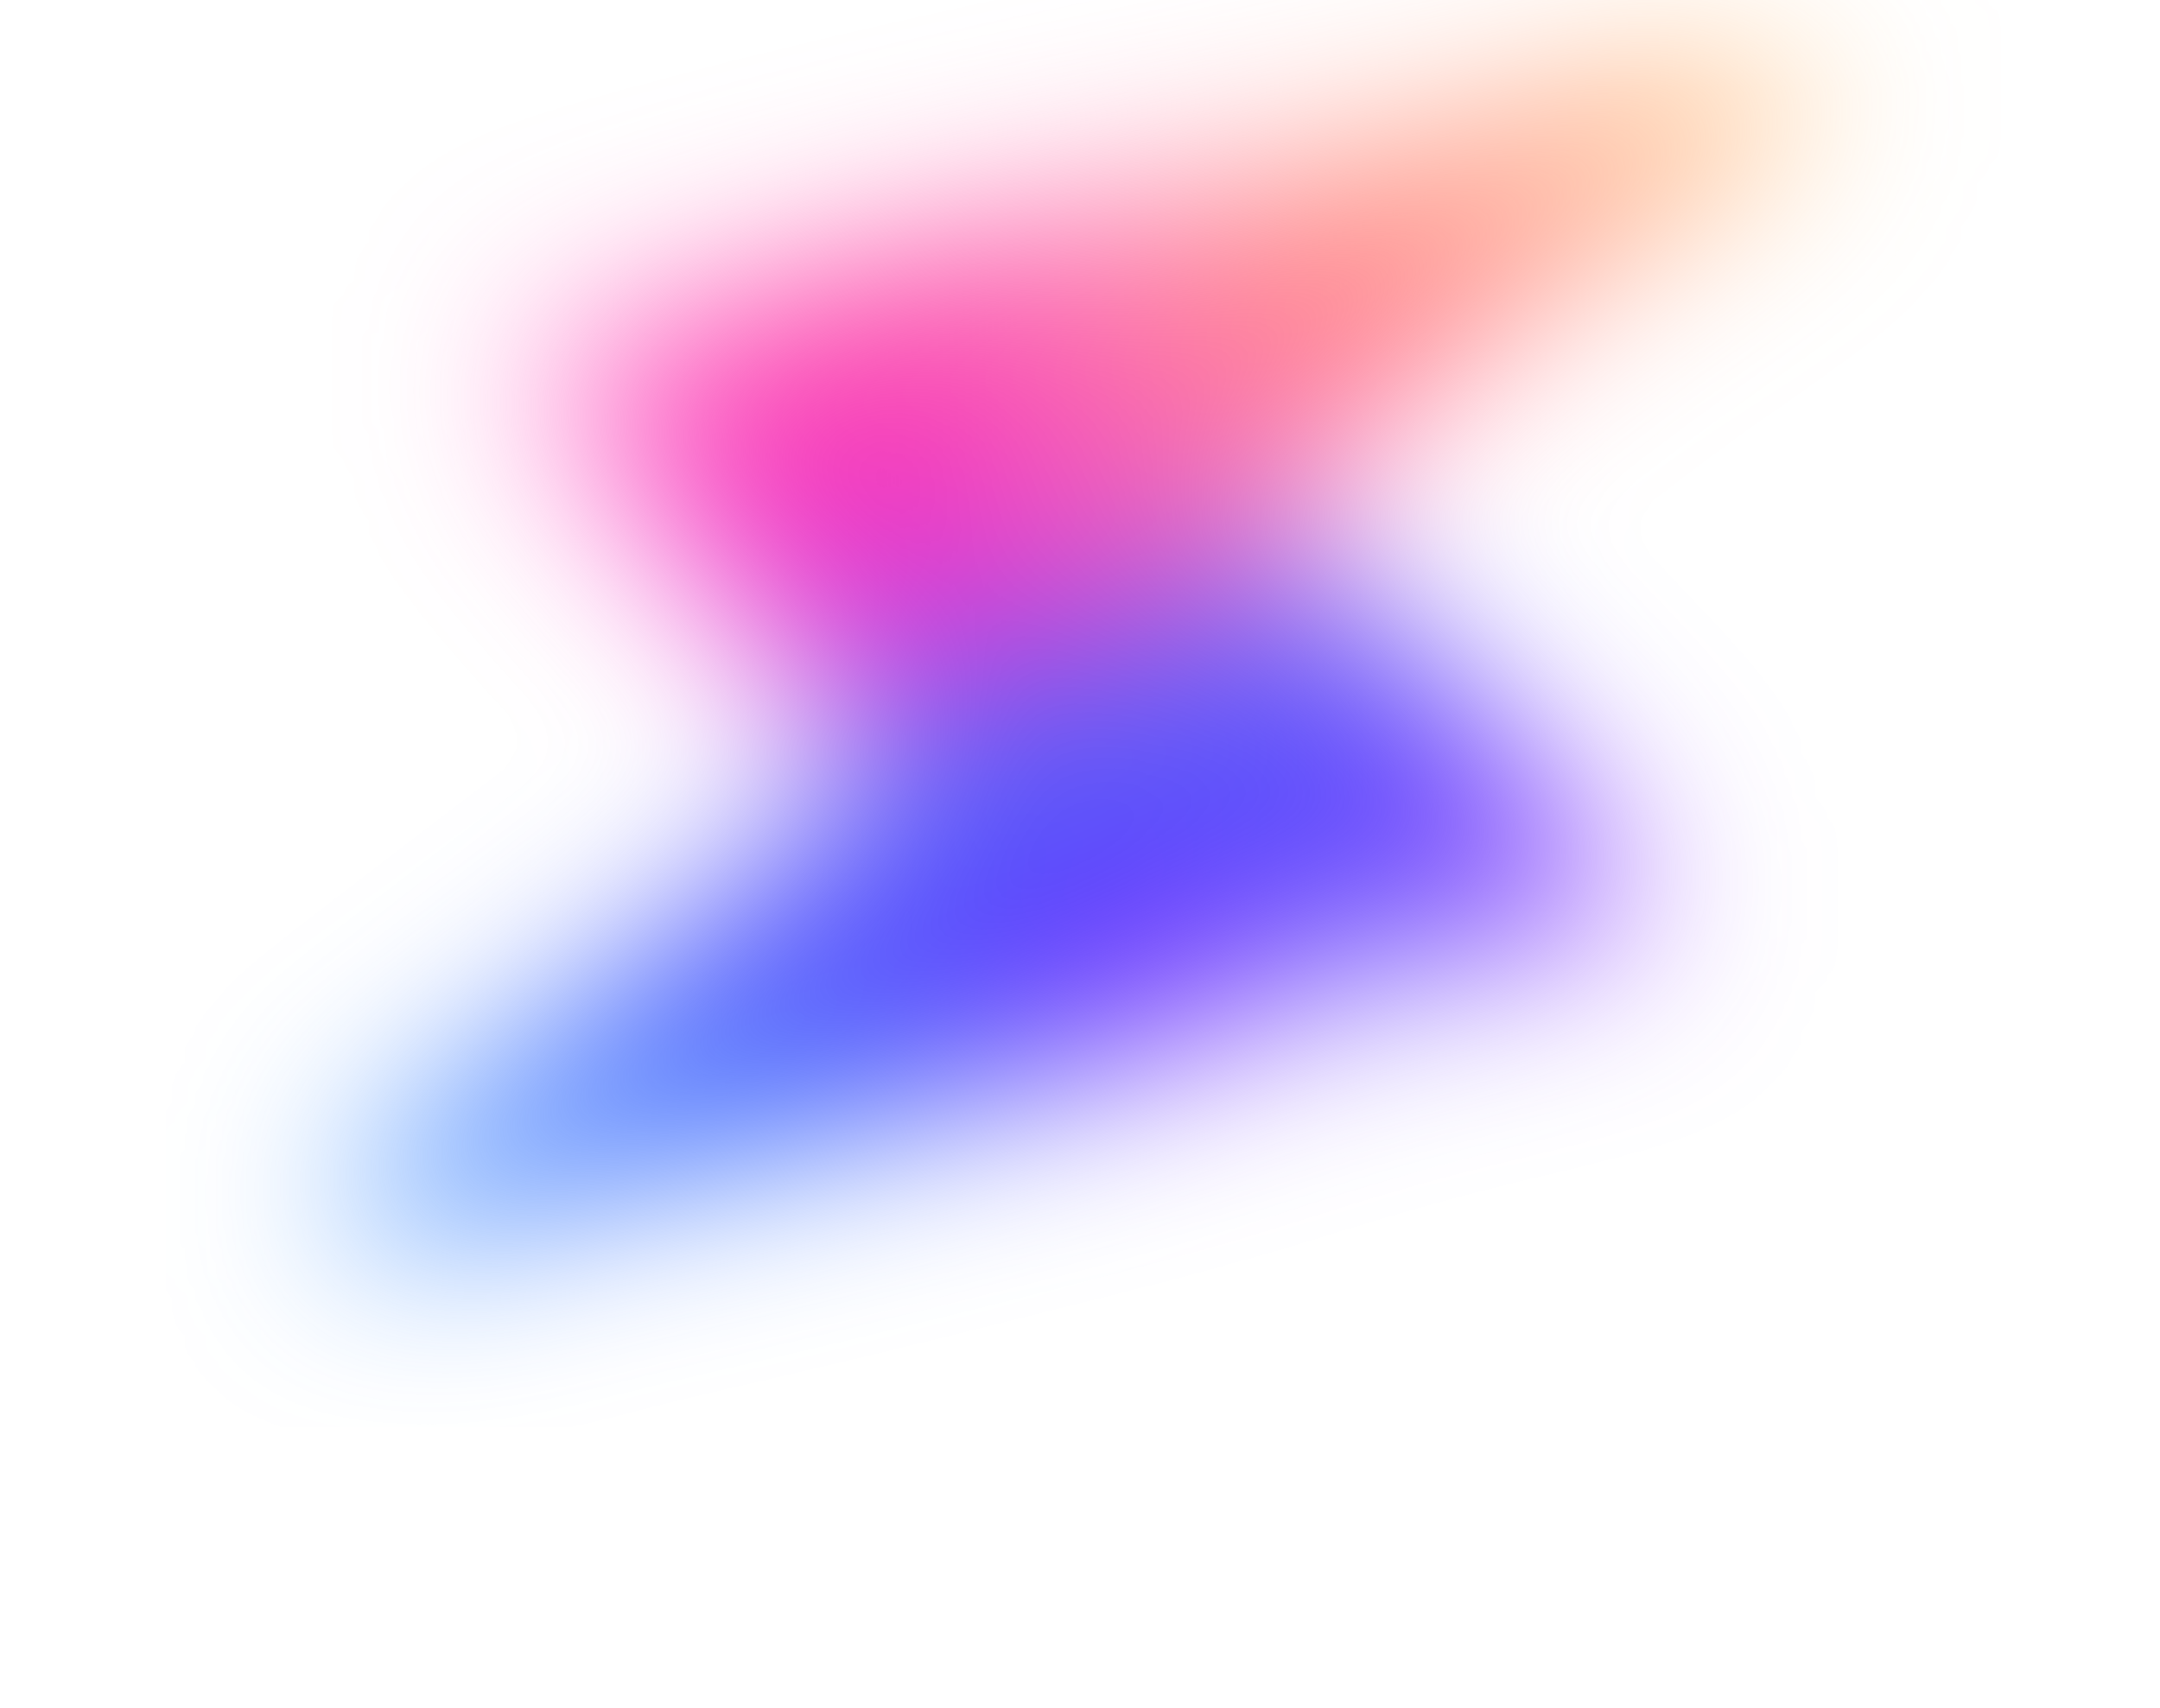
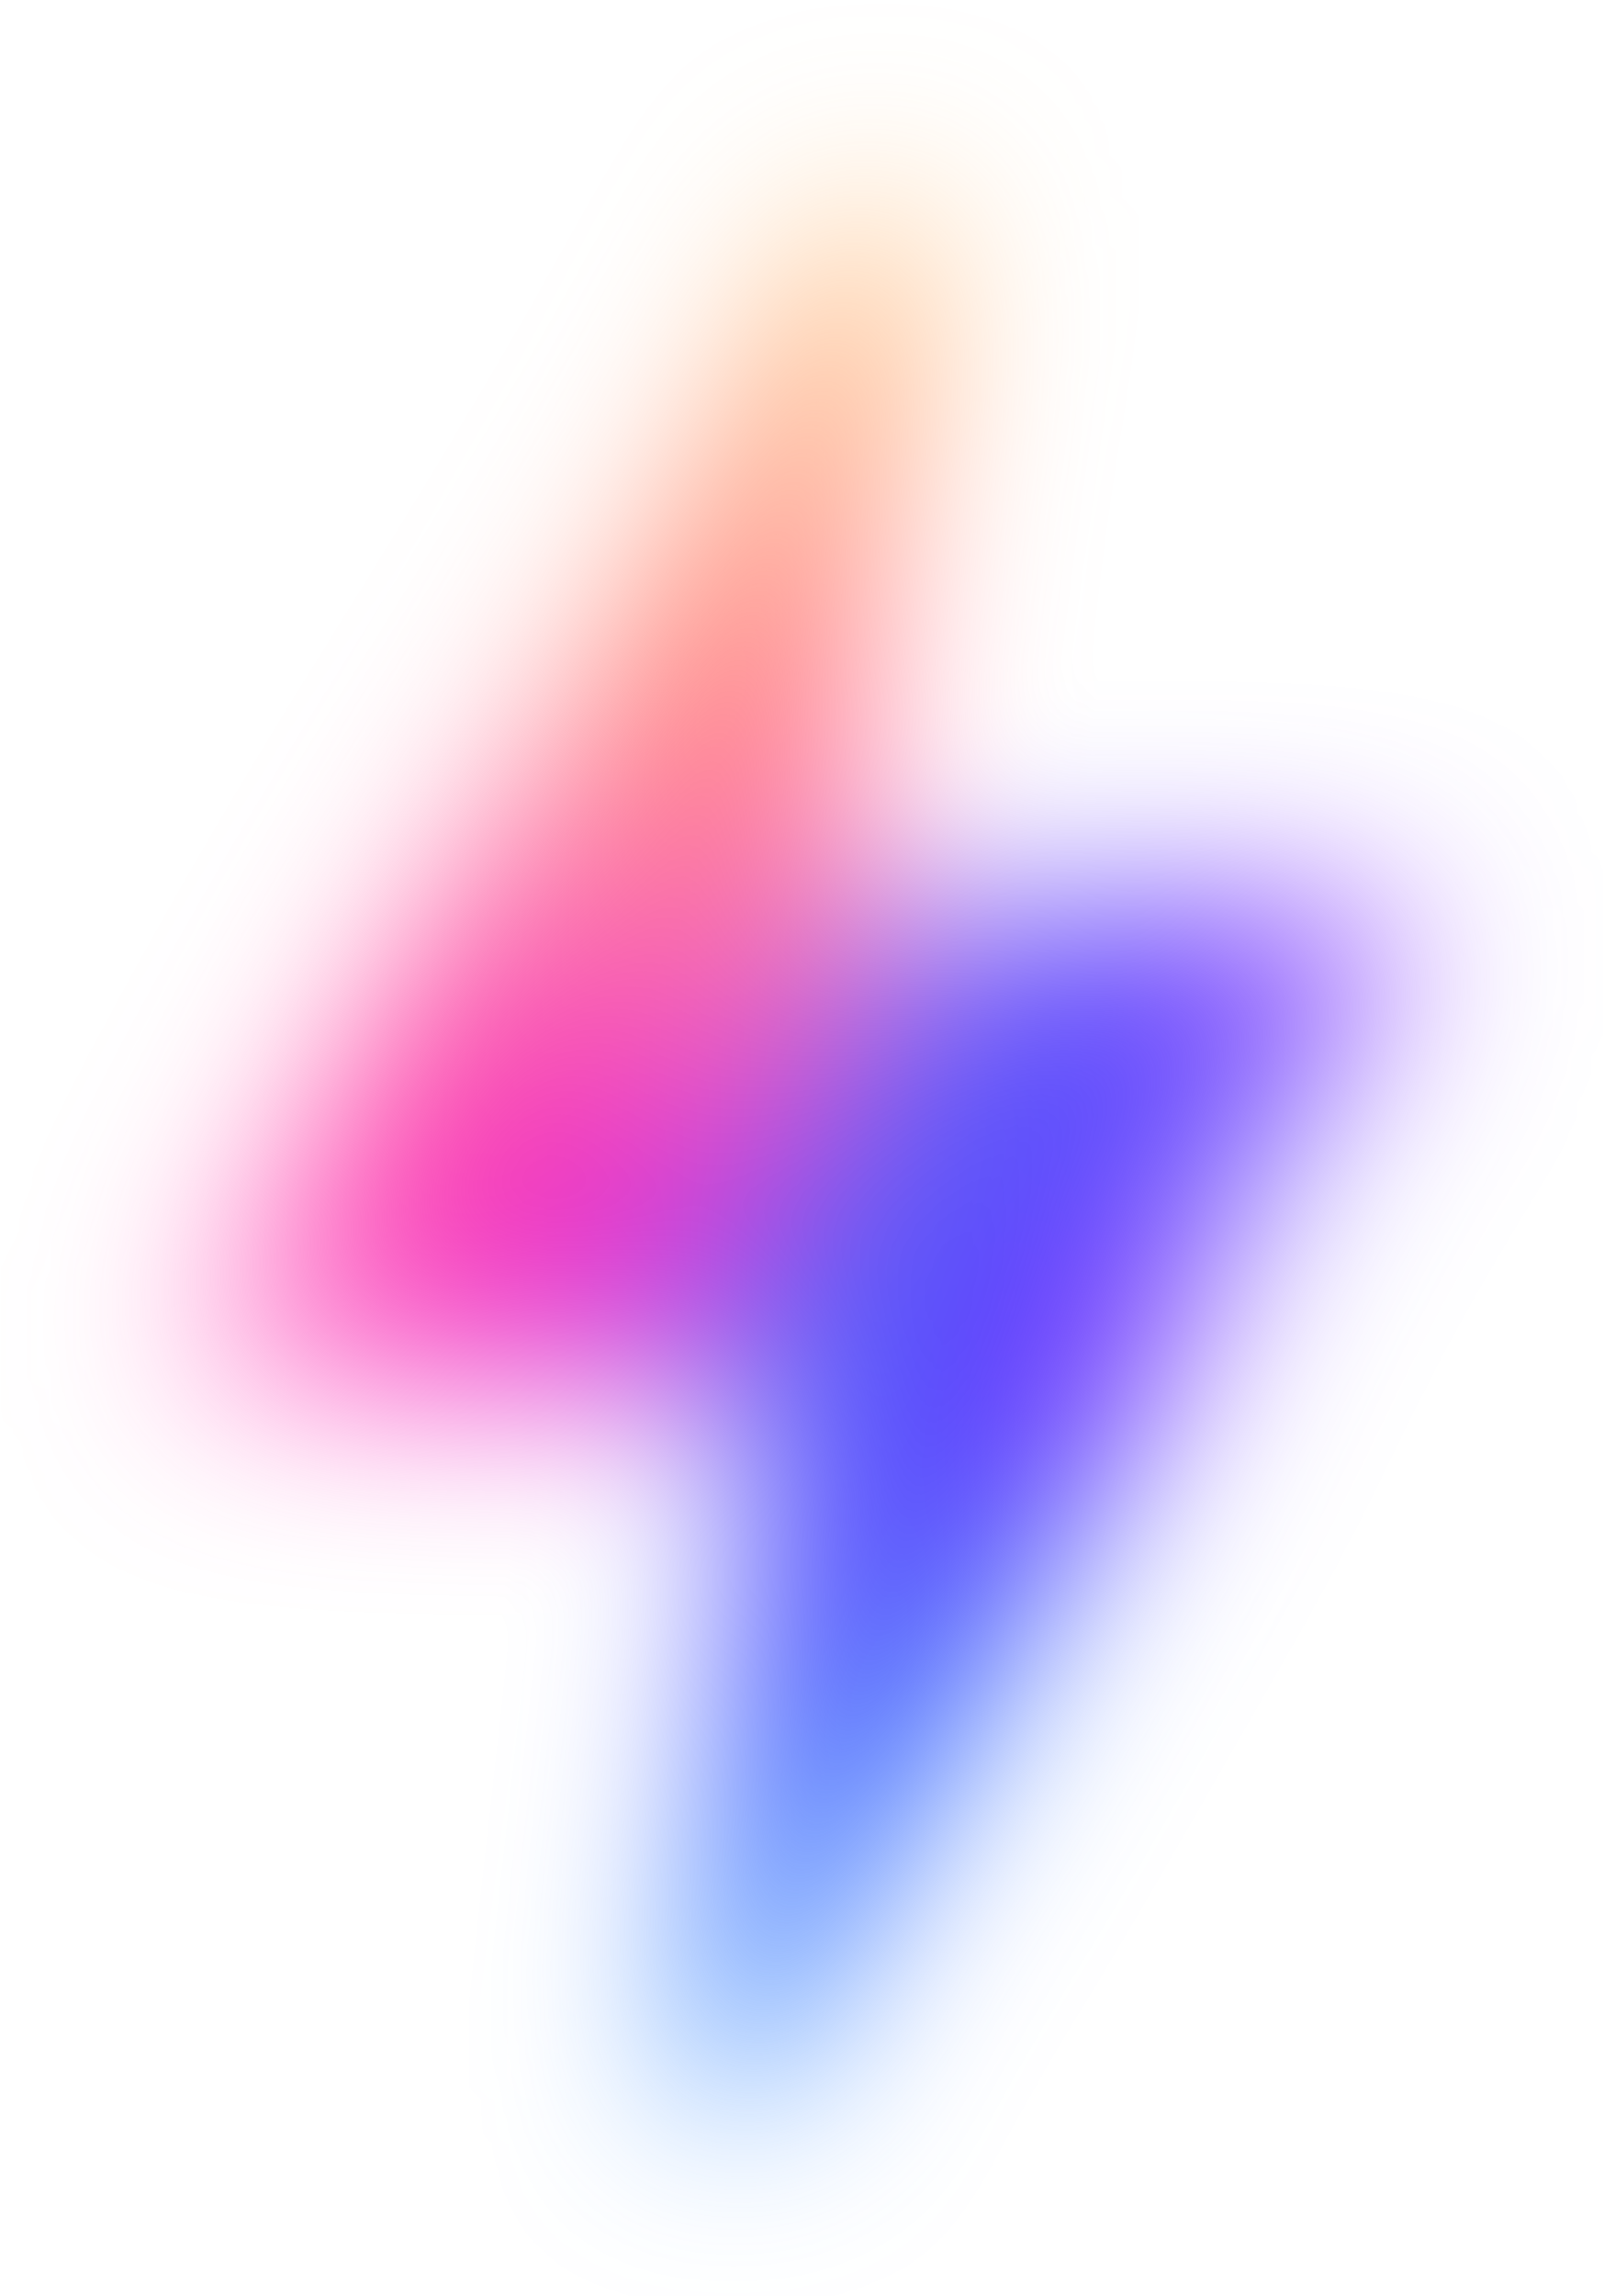
- <svg xmlns="http://www.w3.org/2000/svg" width="1169" height="924" viewBox="0 0 1169 924" fill="none">
-   <g filter="url(#filter0_f_1_11)">
-     <mask id="mask0_1_11" style="mask-type:alpha" maskUnits="userSpaceOnUse" x="190" y="21" width="793" height="652">
-       <path d="M887.563 494.025C888.6 490.434 888.661 486.61 887.739 482.945C886.817 479.28 884.946 475.904 882.315 473.162L687.506 270.098L974.677 59.977C978.434 57.074 981.077 52.969 982.182 48.323C983.287 43.676 982.79 38.759 980.769 34.361C978.748 29.964 975.323 26.344 971.043 24.082C966.764 21.821 961.88 21.051 957.178 21.896L296.954 181.056C293.271 181.816 289.878 183.551 287.126 186.082C284.374 188.612 282.362 191.846 281.298 195.45C280.234 199.055 280.155 202.899 281.072 206.587C281.988 210.275 283.865 213.672 286.51 216.43L478.408 416.459L197.632 634.013C193.983 637.004 191.465 641.153 190.479 645.799C189.493 650.446 190.096 655.323 192.191 659.654C194.286 663.985 197.753 667.522 202.04 669.702C206.328 671.882 211.19 672.58 215.852 671.684L872.115 508.487C875.768 507.688 879.123 505.928 881.836 503.387C884.55 500.846 886.526 497.616 887.563 494.025Z" fill="black" />
+ <svg xmlns="http://www.w3.org/2000/svg" width="842" height="1205" viewBox="0 0 842 1205" fill="none">
+   <g filter="url(#filter0_f_6020_25)">
+     <mask id="mask0_6020_25" style="mask-type:alpha" maskUnits="userSpaceOnUse" x="100" y="100" width="642" height="1005">
+       <path d="M738.661 487.356C736.788 484.121 734.071 481.43 730.788 479.558C727.505 477.686 723.773 476.7 719.973 476.7H438.574L485.751 124.006C486.257 119.286 485.125 114.536 482.537 110.522C479.949 106.508 476.056 103.463 471.484 101.877C466.912 100.291 461.928 100.256 457.333 101.779C452.739 103.302 448.802 106.293 446.156 110.271L103.945 696.887C101.943 700.071 100.847 703.721 100.767 707.458C100.688 711.196 101.629 714.887 103.493 718.15C105.357 721.413 108.078 724.131 111.373 726.023C114.669 727.915 118.42 728.912 122.241 728.913H399.435L362.048 1082.14C361.681 1086.84 362.932 1091.53 365.602 1095.46C368.272 1099.39 372.209 1102.33 376.785 1103.81C381.36 1105.3 386.313 1105.25 390.855 1103.66C395.396 1102.08 399.265 1099.05 401.847 1095.07L738.404 508.515C740.355 505.326 741.407 501.687 741.453 497.97C741.498 494.252 740.535 490.59 738.661 487.356Z" fill="black" />
    </mask>
-     <g mask="url(#mask0_1_11)">
-       <g filter="url(#filter1_f_1_11)">
-         <path d="M433.734 199.728L578.311 254.188C459.775 568.862 510.268 880.166 690.878 948.2L595.992 1200.09C335.679 1102.04 262.889 653.266 433.734 199.728Z" fill="url(#paint0_linear_1_11)" />
-         <path d="M509.099 228.117L630.617 273.892C531.011 538.316 573.452 799.975 725.22 857.145L645.467 1068.86C426.674 986.447 365.528 609.252 509.099 228.117Z" fill="url(#paint1_linear_1_11)" />
-         <path d="M376.782 351.032L521.359 405.493C639.894 90.819 883.225 -109.804 1063.83 -41.77L1158.72 -293.664C898.409 -391.721 547.626 -102.507 376.782 351.032Z" fill="url(#paint2_linear_1_11)" />
-         <path d="M214.806 379.014L359.383 433.475C477.918 118.801 721.249 -81.822 901.859 -13.787L996.745 -265.681C736.433 -363.739 385.65 -74.525 214.806 379.014Z" fill="url(#paint3_linear_1_11)" />
+     <g mask="url(#mask0_6020_25)">
+       <g filter="url(#filter1_f_6020_25)">
+         <path d="M212.109 611.11L351.498 544.483C496.513 847.865 756.112 1026.94 930.241 943.708L1046.32 1186.56C795.353 1306.53 421.119 1048.37 212.109 611.11Z" fill="url(#paint0_linear_6020_25)" />
+         <path d="M284.77 576.378L401.928 520.377C523.786 775.313 741.985 925.831 888.308 855.889L985.878 1060.01C774.936 1160.84 460.413 943.837 284.77 576.378Z" fill="url(#paint1_linear_6020_25)" />
+         <path d="M281.866 756.954L421.255 690.327C276.24 386.944 299.922 72.463 474.051 -10.77L357.968 -253.625C106.996 -133.663 72.857 319.689 281.866 756.954Z" fill="url(#paint2_linear_6020_25)" />
+         <path d="M189.925 893.211L329.314 826.584C184.299 523.201 207.981 208.72 382.11 125.487L266.027 -117.368C15.055 2.594 -19.085 455.946 189.925 893.211Z" fill="url(#paint3_linear_6020_25)" />
      </g>
-       <g filter="url(#filter2_f_1_11)">
-         <path d="M554.618 295.567L614.998 318.312C565.494 449.73 586.581 579.741 662.01 608.154L622.382 713.353C513.667 672.401 483.268 484.98 554.618 295.567Z" fill="url(#paint4_linear_1_11)" />
-         <path d="M954.88 412.052L946.39 514.052C724.439 495.578 535.227 584.196 524.624 711.587L346.911 696.795C362.197 513.146 634.965 385.425 954.88 412.052Z" fill="url(#paint5_linear_1_11)" />
-         <path d="M983.878 301.524L975.389 403.523C753.438 385.05 564.225 473.668 553.622 601.058L375.91 586.267C391.195 402.618 663.963 274.896 983.878 301.524Z" fill="url(#paint6_linear_1_11)" />
-         <path d="M677.197 467.456L668.708 569.456C446.757 550.982 257.544 639.6 246.941 766.991L69.229 752.199C84.514 568.55 357.283 440.829 677.197 467.456Z" fill="url(#paint7_linear_1_11)" />
-         <path d="M530.833 358.757L591.213 381.502C640.717 250.083 742.34 166.297 817.769 194.71L857.396 89.511C748.681 48.559 602.183 169.344 530.833 358.757Z" fill="url(#paint8_linear_1_11)" />
-         <path d="M672.233 294.252L732.613 316.996C782.117 185.578 883.74 101.792 959.169 130.205L998.796 25.006C890.081 -15.946 743.583 104.839 672.233 294.252Z" fill="url(#paint9_linear_1_11)" />
+       <g filter="url(#filter2_f_6020_25)">
+         <path d="M364.956 590.226L423.169 562.401C483.732 689.103 592.15 763.891 664.872 729.13L713.352 830.554C608.538 880.655 452.245 772.842 364.956 590.226Z" fill="url(#paint4_linear_6020_25)" />
+         <path d="M726.111 382.03L793.838 458.769C626.854 606.145 559.812 804.034 644.4 899.876L510.698 1017.88C388.755 879.709 485.422 594.453 726.111 382.03Z" fill="url(#paint5_linear_6020_25)" />
+         <path d="M666.426 284.586L734.154 361.326C567.169 508.701 500.128 706.59 584.715 802.433L451.013 920.434C329.07 782.265 425.738 497.01 666.426 284.586Z" fill="url(#paint6_linear_6020_25)" />
+         <path d="M573.855 620.767L641.583 697.506C474.598 844.881 407.557 1042.77 492.144 1138.61L358.442 1256.61C236.499 1118.45 333.167 833.19 573.855 620.767Z" fill="url(#paint7_linear_6020_25)" />
+         <path d="M394.089 651.135L452.302 623.31C391.739 496.607 401.63 365.269 474.352 330.509L425.871 229.084C321.057 279.185 306.8 468.52 394.089 651.135Z" fill="url(#paint8_linear_6020_25)" />
+         <path d="M445.43 504.442L503.643 476.616C443.08 349.914 452.971 218.576 525.693 183.815L477.213 82.391C372.399 132.491 358.141 321.826 445.43 504.442Z" fill="url(#paint9_linear_6020_25)" />
      </g>
    </g>
  </g>
  <defs>
-     <filter id="filter0_f_1_11" x="90.017" y="-78.438" width="992.74" height="850.502" filterUnits="userSpaceOnUse" color-interpolation-filters="sRGB">
+     <filter id="filter0_f_6020_25" x="0.763" y="0.662" width="840.692" height="1204.23" filterUnits="userSpaceOnUse" color-interpolation-filters="sRGB">
      <feFlood flood-opacity="0" result="BackgroundImageFix" />
      <feBlend mode="normal" in="SourceGraphic" in2="BackgroundImageFix" result="shape" />
-       <feGaussianBlur stdDeviation="50" result="effect1_foregroundBlur_1_11" />
+       <feGaussianBlur stdDeviation="50" result="effect1_foregroundBlur_6020_25" />
    </filter>
-     <filter id="filter1_f_1_11" x="57.767" y="-469.803" width="1257.99" height="1826.94" filterUnits="userSpaceOnUse" color-interpolation-filters="sRGB">
+     <filter id="filter1_f_6020_25" x="-104.027" y="-410.664" width="1307.39" height="1783.66" filterUnits="userSpaceOnUse" color-interpolation-filters="sRGB">
      <feFlood flood-opacity="0" result="BackgroundImageFix" />
      <feBlend mode="normal" in="SourceGraphic" in2="BackgroundImageFix" result="shape" />
-       <feGaussianBlur stdDeviation="78.519" result="effect1_foregroundBlur_1_11" />
+       <feGaussianBlur stdDeviation="78.519" result="effect1_foregroundBlur_6020_25" />
    </filter>
-     <filter id="filter2_f_1_11" x="-9.291" y="-61.49" width="1086.61" height="907.001" filterUnits="userSpaceOnUse" color-interpolation-filters="sRGB">
+     <filter id="filter2_f_6020_25" x="227.161" y="3.872" width="645.197" height="1331.26" filterUnits="userSpaceOnUse" color-interpolation-filters="sRGB">
      <feFlood flood-opacity="0" result="BackgroundImageFix" />
      <feBlend mode="normal" in="SourceGraphic" in2="BackgroundImageFix" result="shape" />
-       <feGaussianBlur stdDeviation="39.26" result="effect1_foregroundBlur_1_11" />
+       <feGaussianBlur stdDeviation="39.26" result="effect1_foregroundBlur_6020_25" />
    </filter>
-     <linearGradient id="paint0_linear_1_11" x1="669.801" y1="288.642" x2="359.952" y2="1111.19" gradientUnits="userSpaceOnUse">
+     <linearGradient id="paint0_linear_6020_25" x1="439.698" y1="502.313" x2="818.765" y2="1295.35" gradientUnits="userSpaceOnUse">
      <stop stop-color="#9403FD" />
      <stop offset="1" stop-color="#00ADFE" />
    </linearGradient>
-     <linearGradient id="paint1_linear_1_11" x1="707.476" y1="302.833" x2="447.081" y2="994.102" gradientUnits="userSpaceOnUse">
+     <linearGradient id="paint1_linear_6020_25" x1="476.021" y1="484.951" x2="794.587" y2="1151.41" gradientUnits="userSpaceOnUse">
      <stop stop-color="#9403FD" />
      <stop offset="1" stop-color="#00ADFE" />
    </linearGradient>
-     <linearGradient id="paint2_linear_1_11" x1="612.846" y1="439.967" x2="922.694" y2="-382.583" gradientUnits="userSpaceOnUse">
+     <linearGradient id="paint2_linear_6020_25" x1="509.469" y1="648.174" x2="130.403" y2="-144.861" gradientUnits="userSpaceOnUse">
      <stop stop-color="#FF12DC" />
      <stop offset="1" stop-color="#FFB912" />
    </linearGradient>
-     <linearGradient id="paint3_linear_1_11" x1="450.87" y1="467.95" x2="760.718" y2="-354.601" gradientUnits="userSpaceOnUse">
+     <linearGradient id="paint3_linear_6020_25" x1="417.527" y1="784.431" x2="38.461" y2="-8.604" gradientUnits="userSpaceOnUse">
      <stop stop-color="#FF12DC" />
      <stop offset="1" stop-color="#FFB912" />
    </linearGradient>
-     <linearGradient id="paint4_linear_1_11" x1="653.207" y1="332.701" x2="523.804" y2="676.226" gradientUnits="userSpaceOnUse">
+     <linearGradient id="paint4_linear_6020_25" x1="460.005" y1="544.789" x2="618.315" y2="875.987" gradientUnits="userSpaceOnUse">
      <stop stop-color="#9403FD" />
      <stop offset="1" stop-color="#00ADFE" />
    </linearGradient>
-     <linearGradient id="paint5_linear_1_11" x1="941.028" y1="578.563" x2="360.796" y2="530.268" gradientUnits="userSpaceOnUse">
+     <linearGradient id="paint5_linear_6020_25" x1="836.679" y1="507.299" x2="400.14" y2="892.573" gradientUnits="userSpaceOnUse">
      <stop stop-color="#9403FD" />
      <stop offset="1" stop-color="#00ADFE" />
    </linearGradient>
-     <linearGradient id="paint6_linear_1_11" x1="970.027" y1="468.034" x2="389.794" y2="419.74" gradientUnits="userSpaceOnUse">
+     <linearGradient id="paint6_linear_6020_25" x1="776.994" y1="409.855" x2="340.456" y2="795.13" gradientUnits="userSpaceOnUse">
      <stop stop-color="#9403FD" />
      <stop offset="1" stop-color="#00ADFE" />
    </linearGradient>
-     <linearGradient id="paint7_linear_1_11" x1="663.346" y1="633.966" x2="83.113" y2="585.672" gradientUnits="userSpaceOnUse">
+     <linearGradient id="paint7_linear_6020_25" x1="684.423" y1="746.035" x2="247.885" y2="1131.31" gradientUnits="userSpaceOnUse">
      <stop stop-color="#9403FD" />
      <stop offset="1" stop-color="#00ADFE" />
    </linearGradient>
-     <linearGradient id="paint8_linear_1_11" x1="629.421" y1="395.899" x2="758.823" y2="52.375" gradientUnits="userSpaceOnUse">
+     <linearGradient id="paint8_linear_6020_25" x1="489.143" y1="605.706" x2="330.833" y2="274.508" gradientUnits="userSpaceOnUse">
      <stop stop-color="#FF12DC" />
      <stop offset="1" stop-color="#FFB912" />
    </linearGradient>
-     <linearGradient id="paint9_linear_1_11" x1="770.821" y1="331.394" x2="900.223" y2="-12.13" gradientUnits="userSpaceOnUse">
+     <linearGradient id="paint9_linear_6020_25" x1="540.484" y1="459.012" x2="382.174" y2="127.815" gradientUnits="userSpaceOnUse">
      <stop stop-color="#FF12DC" />
      <stop offset="1" stop-color="#FFB912" />
    </linearGradient>
  </defs>
</svg>
